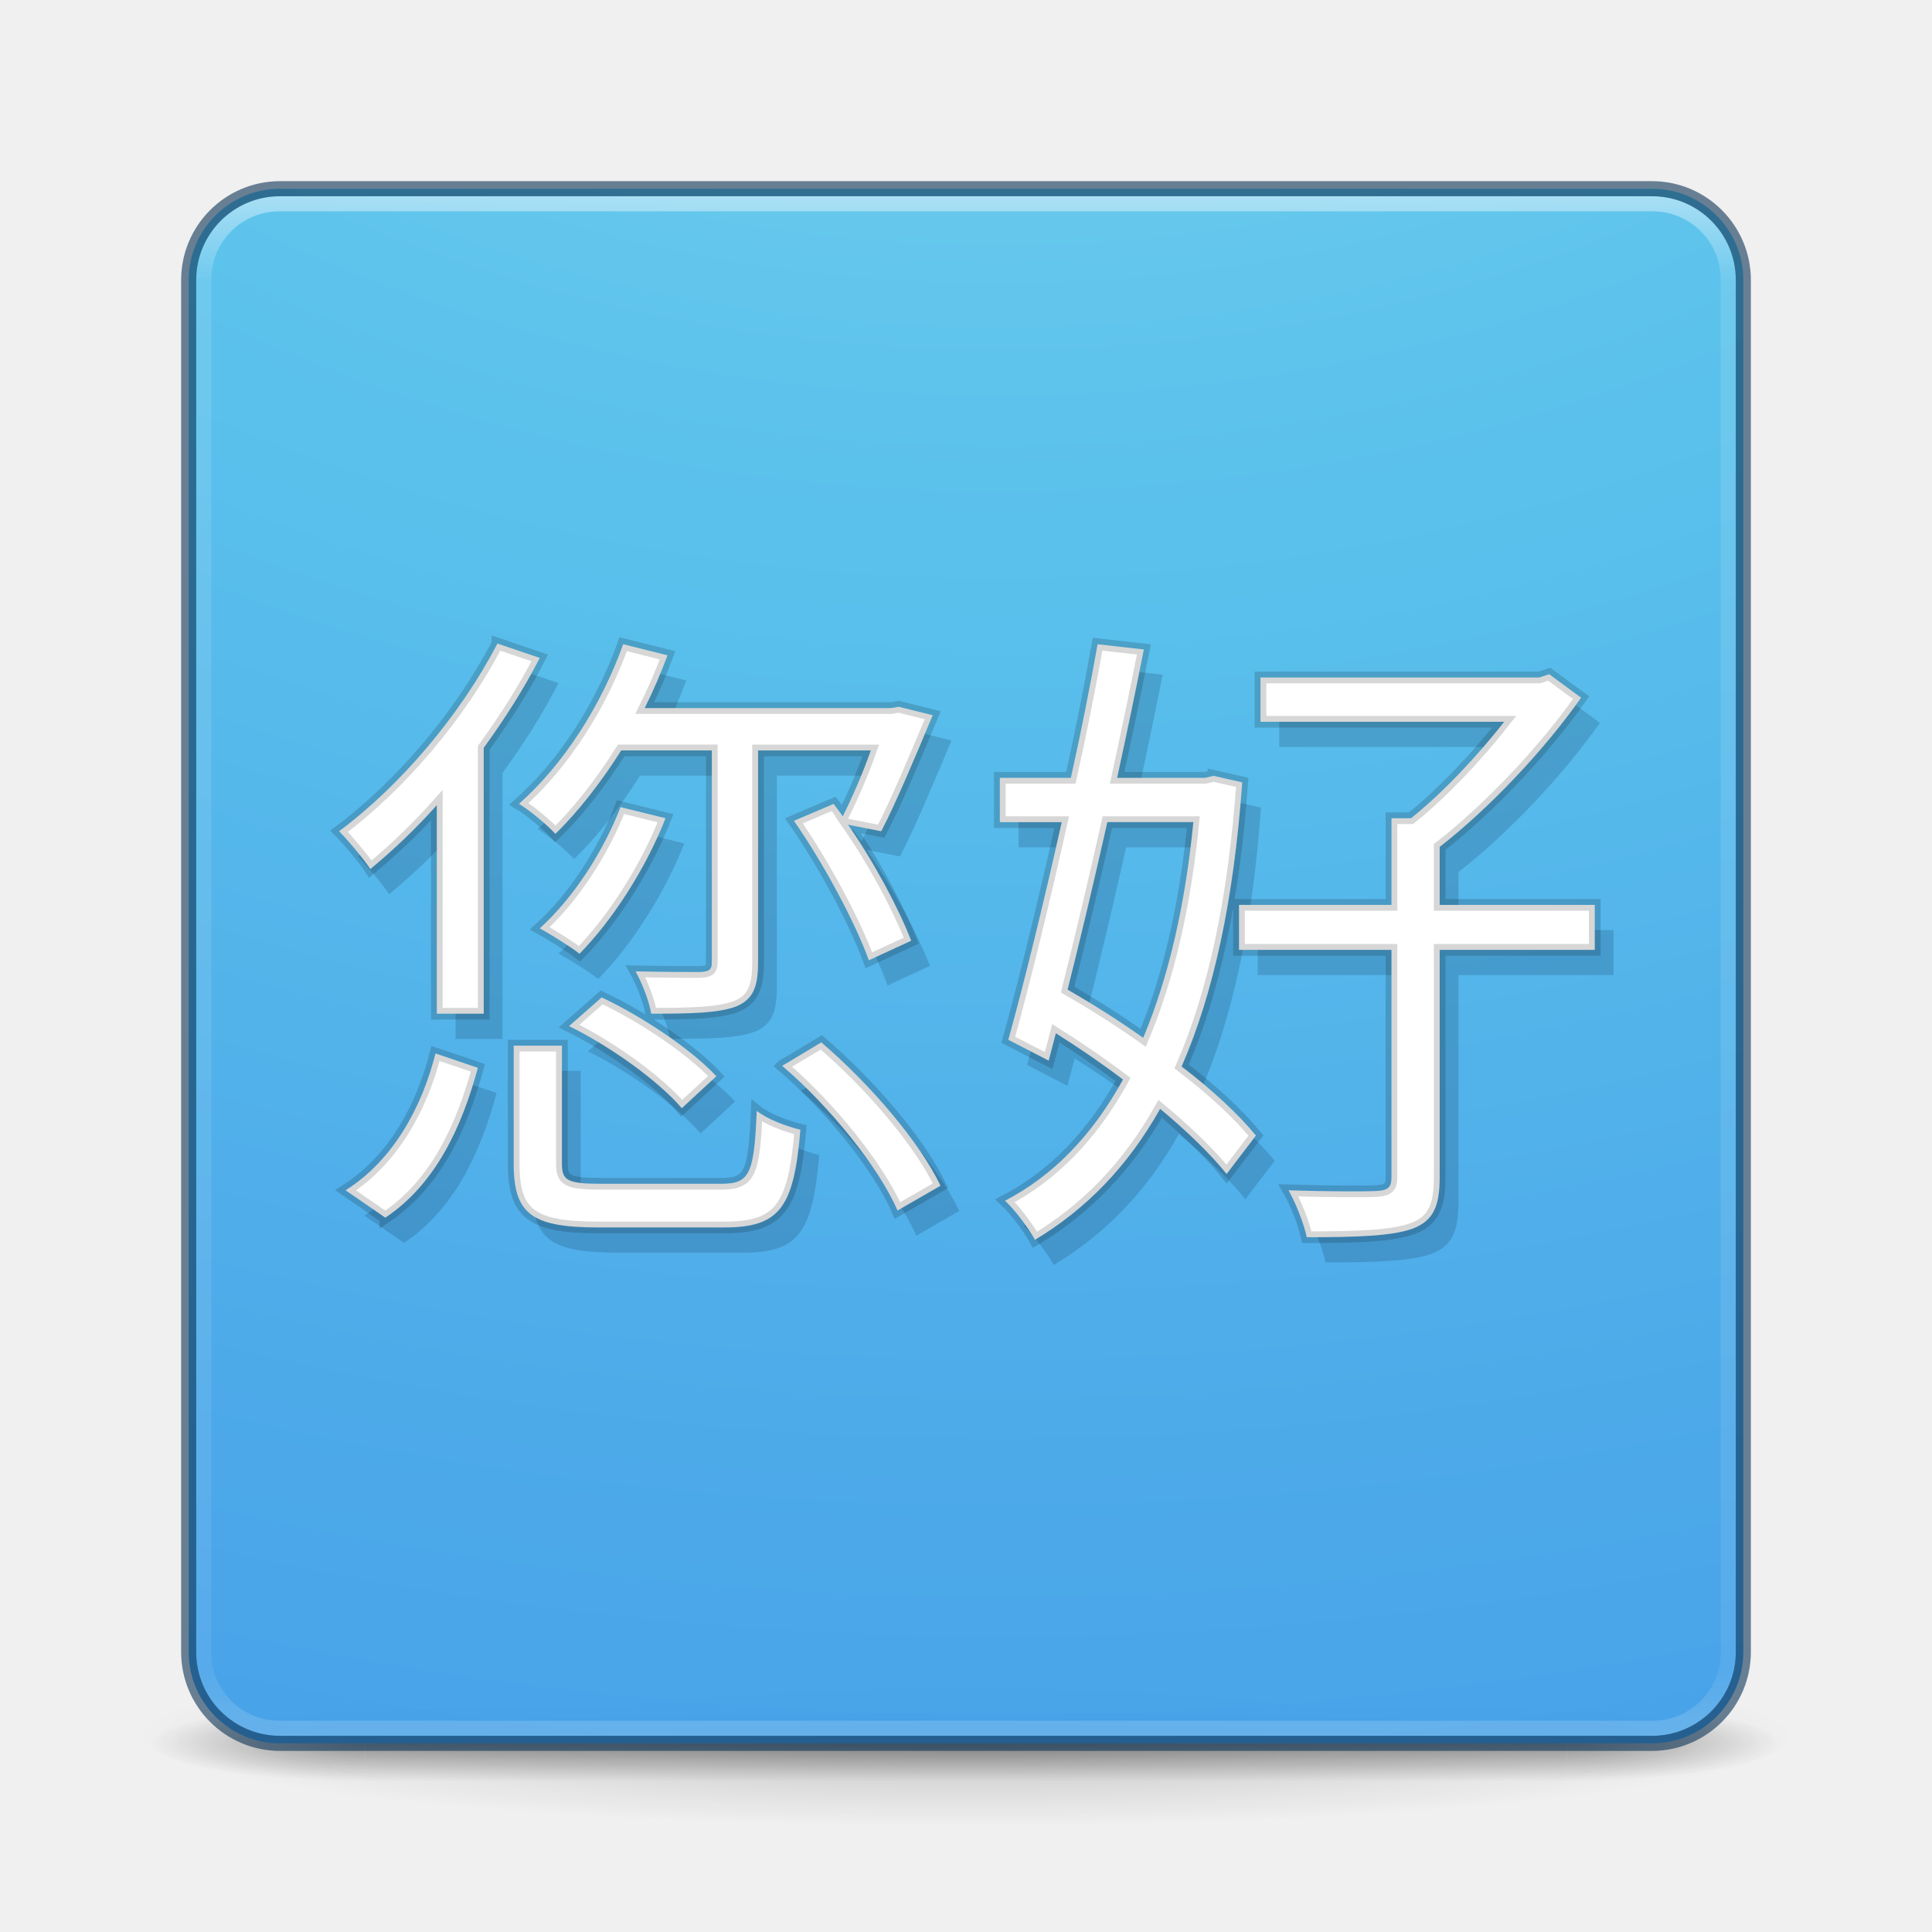
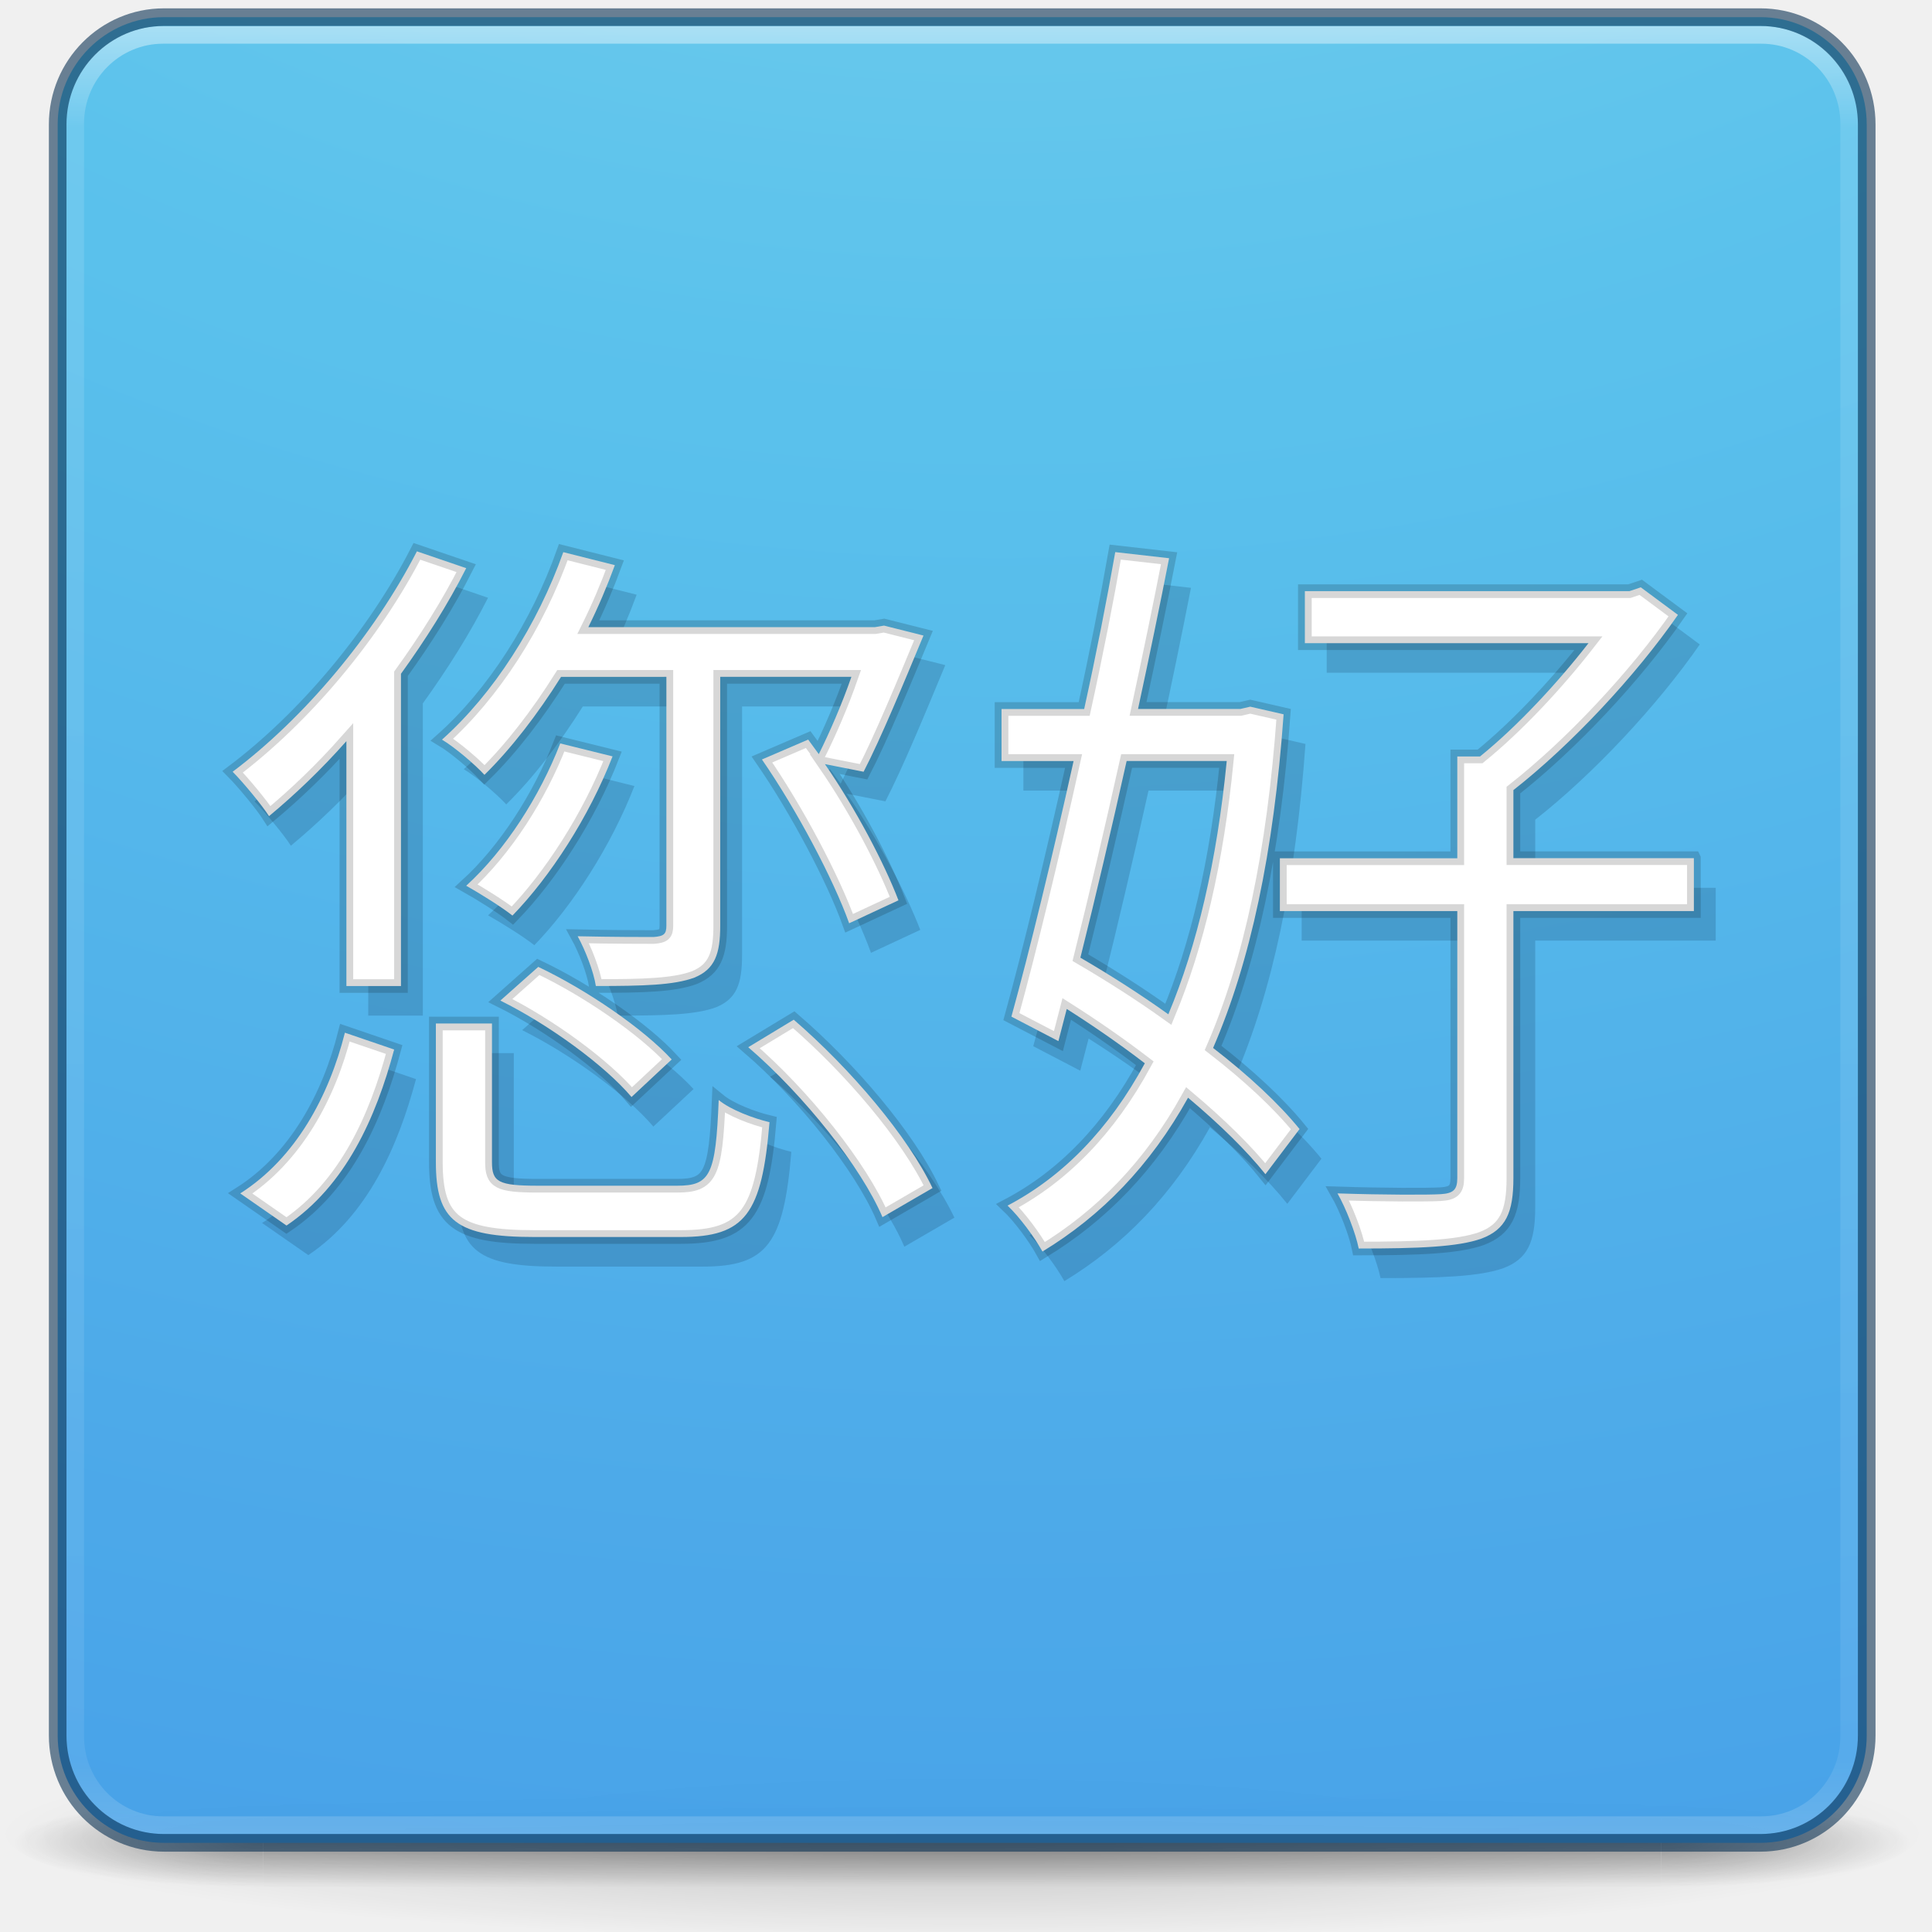
- <svg xmlns="http://www.w3.org/2000/svg" xmlns:xlink="http://www.w3.org/1999/xlink" width="128" height="128" id="svg3049" version="1.1">
+ <svg xmlns="http://www.w3.org/2000/svg" xmlns:xlink="http://www.w3.org/1999/xlink" width="48" height="48" id="svg3049" version="1.1">
  <defs id="defs3051">
    <linearGradient y2="54.78" x2="167.983" y1="8.508" x1="167.983" gradientTransform="matrix(1.832495,0,0,1.843915,-232.1758,-55.4414)" gradientUnits="userSpaceOnUse" id="linearGradient5228" xlink:href="#linearGradient5803" />
    <linearGradient id="linearGradient5803">
      <stop style="stop-color:#fff5ef;stop-opacity:1;" offset="0" id="stop5805" />
      <stop style="stop-color:#fef8dd;stop-opacity:1;" offset="1" id="stop5807" />
    </linearGradient>
-     <linearGradient xlink:href="#linearGradient3924" id="linearGradient4136" gradientUnits="userSpaceOnUse" gradientTransform="matrix(2.72973,0,0,2.72973,-1.513518,-65.51168)" x1="24" y1="5" x2="24" y2="43" />
+     <linearGradient xlink:href="#linearGradient3924" id="linearGradient4136" gradientUnits="userSpaceOnUse" gradientTransform="matrix(1.191155,0,0,1.20212,-4.682409,10.25518)" x1="24" y1="5" x2="24" y2="43" />
    <linearGradient id="linearGradient3924">
      <stop offset="0" style="stop-color:#ffffff;stop-opacity:1" id="stop3926" />
      <stop offset="0.063" style="stop-color:#ffffff;stop-opacity:0.235" id="stop3928" />
      <stop offset="0.951" style="stop-color:#ffffff;stop-opacity:0.157" id="stop3930" />
      <stop offset="1" style="stop-color:#ffffff;stop-opacity:0.392" id="stop3932" />
    </linearGradient>
-     <radialGradient r="12.672" fy="9.957" fx="6.2" cy="9.957" cx="6.73" gradientTransform="matrix(0,25.08328,-30.79425,0,372.8166,-275.09)" gradientUnits="userSpaceOnUse" id="radialGradient5264-4" xlink:href="#linearGradient2867-449-88-871-390-598-476-591-434-148-57-177" />
+     <radialGradient r="12.672" fy="9.957" fx="6.2" cy="9.957" cx="6.73" gradientTransform="matrix(0,11.04619,-13.43749,0,158.6616,-82.03905)" gradientUnits="userSpaceOnUse" id="radialGradient5264-4" xlink:href="#linearGradient2867-449-88-871-390-598-476-591-434-148-57-177" />
    <linearGradient id="linearGradient2867-449-88-871-390-598-476-591-434-148-57-177-8-3-3-6-4-8-8-8">
      <stop offset="0" style="stop-color:#ffcd7d;stop-opacity:1" id="stop3750-1-0-7-6-6-1-3-9" />
      <stop offset="0.262" style="stop-color:#fc8f36;stop-opacity:1" id="stop3752-3-7-4-0-32-8-923-0" />
      <stop offset="0.705" style="stop-color:#e23a0e;stop-opacity:1" id="stop3754-1-8-5-2-7-6-7-1" />
      <stop offset="1" style="stop-color:#ac441f;stop-opacity:1" id="stop3756-1-6-2-6-6-1-96-6" />
    </linearGradient>
    <radialGradient xlink:href="#linearGradient3688-166-749-5" id="radialGradient4093" gradientUnits="userSpaceOnUse" gradientTransform="matrix(2.003784,0,0,1.4,27.98813,-17.4)" cx="4.993" cy="43.5" fx="4.993" fy="43.5" r="2.5" />
    <linearGradient id="linearGradient3688-166-749-5">
      <stop offset="0" style="stop-color:#181818;stop-opacity:1" id="stop2883-0" />
      <stop offset="1" style="stop-color:#181818;stop-opacity:0" id="stop2885-5" />
    </linearGradient>
    <radialGradient xlink:href="#linearGradient3688-464-309-8" id="radialGradient4095" gradientUnits="userSpaceOnUse" gradientTransform="matrix(2.003784,0,0,1.4,-20.01187,-104.4)" cx="4.993" cy="43.5" fx="4.993" fy="43.5" r="2.5" />
    <linearGradient id="linearGradient3688-464-309-8">
      <stop offset="0" style="stop-color:#181818;stop-opacity:1" id="stop2889-9" />
      <stop offset="1" style="stop-color:#181818;stop-opacity:0" id="stop2891-4" />
    </linearGradient>
    <linearGradient xlink:href="#linearGradient3702-501-757-0" id="linearGradient4097" gradientUnits="userSpaceOnUse" x1="25.058" y1="47.028" x2="25.058" y2="39.999" />
    <linearGradient id="linearGradient3702-501-757-0">
      <stop offset="0" style="stop-color:#181818;stop-opacity:0" id="stop2895-0" />
      <stop offset="0.5" style="stop-color:#181818;stop-opacity:1" id="stop2897-2" />
      <stop offset="1" style="stop-color:#181818;stop-opacity:0" id="stop2899-6" />
    </linearGradient>
    <linearGradient id="linearGradient3811">
      <stop offset="0" style="stop-color:#000000;stop-opacity:1" id="stop3813" />
      <stop offset="1" style="stop-color:#000000;stop-opacity:0" id="stop3815" />
    </linearGradient>
-     <radialGradient r="35.338" fy="93.468" fx="-4.029" cy="93.468" cx="-4.029" gradientTransform="matrix(1.556392,0,0,0.1697883,70.27035,35.1321)" gradientUnits="userSpaceOnUse" id="radialGradient6276" xlink:href="#linearGradient3811" />
+     <radialGradient r="35.338" fy="93.468" fx="-4.029" cy="93.468" cx="-4.029" gradientTransform="matrix(0.6791531,0,0,0.07477147,26.64146,54.57675)" gradientUnits="userSpaceOnUse" id="radialGradient6276" xlink:href="#linearGradient3811" />
    <linearGradient y2="3.899" x2="24" y1="44" x1="24" gradientTransform="matrix(1.410257,0,0,1.410257,-84.25144,17.23228)" gradientUnits="userSpaceOnUse" id="linearGradient3173" xlink:href="#linearGradient3707-319-631-407-324" />
    <radialGradient r="20" fy="8.45" fx="7.496" cy="8.45" cx="7.496" gradientTransform="matrix(2.7399122e-8,3.295755,-3.486516,-6.0720391e-8,-20.94488,-0.30398)" gradientUnits="userSpaceOnUse" id="radialGradient3171" xlink:href="#linearGradient2867-449-88-871-390-598-476-591-434-148-57-177" />
    <linearGradient y2="43" x2="24" y1="5" x1="24" gradientTransform="matrix(1.432432,0,0,1.436283,-84.78366,16.60765)" gradientUnits="userSpaceOnUse" id="linearGradient3168" xlink:href="#linearGradient3924-0" />
    <linearGradient y2="5.25" x2="19.875" y1="44.52" x1="19.875" gradientTransform="matrix(1.988823,0,0,1.988823,-86.85499,9.874415)" gradientUnits="userSpaceOnUse" id="linearGradient3165" xlink:href="#linearGradient3707-319-631-407-1-846-4-9-8" />
    <linearGradient y2="5.25" x2="19.875" y1="44.52" x1="19.875" gradientTransform="matrix(1.988823,0,0,1.988823,-86.85499,9.881176)" gradientUnits="userSpaceOnUse" id="linearGradient3162" xlink:href="#linearGradient3707-319-631-407-1-846-4-8-0" />
    <linearGradient y2="5.25" x2="19.875" y1="44.52" x1="19.875" gradientTransform="matrix(1.988823,0,0,1.988823,-86.85499,9.861608)" gradientUnits="userSpaceOnUse" id="linearGradient3159" xlink:href="#linearGradient3707-319-631-407-1-846-4-7" />
    <linearGradient x1="19.875" y1="44.52" x2="19.875" y2="5.25" id="linearGradient3206-4" xlink:href="#linearGradient3707-319-631-407-1-846-4-7" gradientUnits="userSpaceOnUse" gradientTransform="matrix(1.410257,0,0,1.410257,-1.846155,-3.25641)" />
    <linearGradient id="linearGradient3707-319-631-407-1-846-4-7">
      <stop id="stop3788-5-4" style="stop-color:#365a7c;stop-opacity:1" offset="0" />
      <stop id="stop3790-9-4" style="stop-color:#5ea1ca;stop-opacity:1" offset="1" />
    </linearGradient>
    <linearGradient x1="19.875" y1="44.52" x2="19.875" y2="5.25" id="linearGradient3209-3" xlink:href="#linearGradient3707-319-631-407-1-846-4-8-0" gradientUnits="userSpaceOnUse" gradientTransform="matrix(1.410257,0,0,1.410257,-1.846155,-3.25641)" />
    <linearGradient id="linearGradient3707-319-631-407-1-846-4-8-0">
      <stop id="stop3788-5-5-7" style="stop-color:#365a7c;stop-opacity:1" offset="0" />
      <stop id="stop3790-9-0-8" style="stop-color:#5ea1ca;stop-opacity:1" offset="1" />
    </linearGradient>
    <linearGradient x1="19.875" y1="44.52" x2="19.875" y2="5.25" id="linearGradient3212-6" xlink:href="#linearGradient3707-319-631-407-1-846-4-9-8" gradientUnits="userSpaceOnUse" gradientTransform="matrix(1.410257,0,0,1.410257,-1.846155,-3.25641)" />
    <linearGradient id="linearGradient3707-319-631-407-1-846-4-9-8">
      <stop id="stop3788-5-1-8" style="stop-color:#365a7c;stop-opacity:1" offset="0" />
      <stop id="stop3790-9-8-4" style="stop-color:#5ea1ca;stop-opacity:1" offset="1" />
    </linearGradient>
    <linearGradient x1="16.626" y1="15.298" x2="20.055" y2="24.628" id="linearGradient3215" xlink:href="#linearGradient8265-821-176-38-919-66-249-7-7" gradientUnits="userSpaceOnUse" gradientTransform="matrix(1.17234,0,0,1.843414,3.808988,-5.529972)" />
    <linearGradient id="linearGradient8265-821-176-38-919-66-249-7-7">
      <stop id="stop2687-1-9" style="stop-color:#ffffff;stop-opacity:1" offset="0" />
      <stop id="stop2689-5-4" style="stop-color:#ffffff;stop-opacity:0" offset="1" />
    </linearGradient>
    <linearGradient x1="24" y1="5" x2="24" y2="43" id="linearGradient3218" xlink:href="#linearGradient3924-0" gradientUnits="userSpaceOnUse" gradientTransform="matrix(1.432432,0,0,1.436283,-2.378375,-2.470783)" />
    <linearGradient id="linearGradient3924-0">
      <stop id="stop3926-3" style="stop-color:#ffffff;stop-opacity:1" offset="0" />
      <stop id="stop3928-0" style="stop-color:#ffffff;stop-opacity:0.235" offset="0.063" />
      <stop id="stop3930-7" style="stop-color:#ffffff;stop-opacity:0.157" offset="0.951" />
      <stop id="stop3932-9" style="stop-color:#ffffff;stop-opacity:0.392" offset="1" />
    </linearGradient>
    <radialGradient cx="7.496" cy="8.45" r="20" fx="7.496" fy="8.45" id="radialGradient3221" xlink:href="#linearGradient2867-449-88-871-390-598-476-591-434-148-57-177" gradientUnits="userSpaceOnUse" gradientTransform="matrix(2.7399122e-8,3.295755,-3.486516,-6.0720391e-8,61.4604,-19.38241)" />
    <linearGradient id="linearGradient2867-449-88-871-390-598-476-591-434-148-57-177">
      <stop id="stop3750" style="stop-color:#90dbec;stop-opacity:1" offset="0" />
      <stop id="stop3752" style="stop-color:#55c1ec;stop-opacity:1" offset="0.262" />
      <stop id="stop3754" style="stop-color:#3689e6;stop-opacity:1" offset="0.705" />
      <stop id="stop3756" style="stop-color:#2b63a0;stop-opacity:1" offset="1" />
    </linearGradient>
    <linearGradient x1="24" y1="44" x2="24" y2="3.899" id="linearGradient3223" xlink:href="#linearGradient3707-319-631-407-324" gradientUnits="userSpaceOnUse" gradientTransform="matrix(1.410257,0,0,1.410257,-1.846154,-1.846154)" />
    <linearGradient id="linearGradient3707-319-631-407-324">
      <stop id="stop3760" style="stop-color:#185f9a;stop-opacity:1" offset="0" />
      <stop id="stop3762" style="stop-color:#599ec9;stop-opacity:1" offset="1" />
    </linearGradient>
    <radialGradient cx="4.993" cy="43.5" r="2.5" fx="4.993" fy="43.5" id="radialGradient3184" xlink:href="#linearGradient3688-166-749" gradientUnits="userSpaceOnUse" gradientTransform="matrix(2.003784,0,0,1.4,27.98813,-17.4)" />
    <linearGradient id="linearGradient3688-166-749">
      <stop id="stop2883" style="stop-color:#181818;stop-opacity:1" offset="0" />
      <stop id="stop2885" style="stop-color:#181818;stop-opacity:0" offset="1" />
    </linearGradient>
    <radialGradient cx="4.993" cy="43.5" r="2.5" fx="4.993" fy="43.5" id="radialGradient3186" xlink:href="#linearGradient3688-464-309" gradientUnits="userSpaceOnUse" gradientTransform="matrix(2.003784,0,0,1.4,-20.01187,-104.4)" />
    <linearGradient id="linearGradient3688-464-309">
      <stop id="stop2889" style="stop-color:#181818;stop-opacity:1" offset="0" />
      <stop id="stop2891" style="stop-color:#181818;stop-opacity:0" offset="1" />
    </linearGradient>
    <linearGradient x1="25.058" y1="47.028" x2="25.058" y2="39.999" id="linearGradient3188" xlink:href="#linearGradient3702-501-757" gradientUnits="userSpaceOnUse" />
    <linearGradient id="linearGradient3702-501-757">
      <stop id="stop2895" style="stop-color:#181818;stop-opacity:0" offset="0" />
      <stop id="stop2897" style="stop-color:#181818;stop-opacity:1" offset="0.5" />
      <stop id="stop2899" style="stop-color:#181818;stop-opacity:0" offset="1" />
    </linearGradient>
    <linearGradient xlink:href="#linearGradient3707-319-631-407-1-846-4-7" id="linearGradient3042" gradientUnits="userSpaceOnUse" gradientTransform="matrix(1.988823,0,0,1.988823,-4.449707,-9.216822)" x1="19.875" y1="44.52" x2="19.875" y2="5.25" />
    <linearGradient xlink:href="#linearGradient3707-319-631-407-1-846-4-8-0" id="linearGradient3045" gradientUnits="userSpaceOnUse" gradientTransform="matrix(1.988823,0,0,1.988823,-4.449707,-9.197254)" x1="19.875" y1="44.52" x2="19.875" y2="5.25" />
    <linearGradient xlink:href="#linearGradient3707-319-631-407-1-846-4-9-8" id="linearGradient3048" gradientUnits="userSpaceOnUse" gradientTransform="matrix(1.988823,0,0,1.988823,-4.449707,-9.204015)" x1="19.875" y1="44.52" x2="19.875" y2="5.25" />
    <linearGradient xlink:href="#linearGradient8265-821-176-38-919-66-249-7-7" id="linearGradient3051" gradientUnits="userSpaceOnUse" gradientTransform="matrix(1.17234,0,0,1.843414,3.808988,-5.529972)" x1="16.626" y1="15.298" x2="20.055" y2="24.628" />
    <linearGradient xlink:href="#linearGradient3924-0" id="linearGradient3054" gradientUnits="userSpaceOnUse" gradientTransform="matrix(1.432432,0,0,1.436283,-2.378375,-2.470783)" x1="24" y1="5" x2="24" y2="43" />
    <radialGradient xlink:href="#linearGradient2867-449-88-871-390-598-476-591-434-148-57-177" id="radialGradient3057" gradientUnits="userSpaceOnUse" gradientTransform="matrix(2.7399122e-8,3.295755,-3.486516,-6.0720391e-8,61.4604,-19.38241)" cx="7.496" cy="8.45" fx="7.496" fy="8.45" r="20" />
    <linearGradient xlink:href="#linearGradient3707-319-631-407-324" id="linearGradient3059" gradientUnits="userSpaceOnUse" gradientTransform="matrix(1.410257,0,0,1.410257,-1.846154,-1.846154)" x1="24" y1="44" x2="24" y2="3.899" />
    <radialGradient r="12.672" fy="9.957" fx="6.2" cy="9.957" cx="6.73" gradientTransform="matrix(0,13.39398,-16.44353,0,196.9021,-114.8937)" gradientUnits="userSpaceOnUse" id="radialGradient3038" xlink:href="#linearGradient2867-449-88-871-390-598-476-591-434-148-57-177" />
    <linearGradient y2="43" x2="24" y1="5" x1="24" gradientTransform="matrix(1.432432,0,0,1.436283,-2.378381,-2.470778)" gradientUnits="userSpaceOnUse" id="linearGradient3035" xlink:href="#linearGradient3924-2-2-5-8" />
    <linearGradient y2="39.151" x2="27.096" y1="10.881" x1="27.096" gradientTransform="matrix(1.410256,0,0,1.410256,0.391129,-2.255998)" gradientUnits="userSpaceOnUse" id="linearGradient3032" xlink:href="#linearGradient3895-9-0-3-5-2-0-4-9" />
    <linearGradient y2="54.78" x2="167.983" y1="8.508" x1="167.983" gradientTransform="translate(-130,1.759402e-6)" gradientUnits="userSpaceOnUse" id="linearGradient3028" xlink:href="#linearGradient5803-9" />
    <linearGradient gradientUnits="userSpaceOnUse" xlink:href="#linearGradient3702-501-757-8-4-1-1" id="linearGradient6394" y2="39.999" x2="25.058" y1="47.028" x1="25.058" />
    <linearGradient id="linearGradient3702-501-757-8-4-1-1">
      <stop offset="0" style="stop-color:#181818;stop-opacity:0" id="stop2895-8-9-9-1" />
      <stop offset="0.5" style="stop-color:#181818;stop-opacity:1" id="stop2897-7-8-7-7" />
      <stop offset="1" style="stop-color:#181818;stop-opacity:0" id="stop2899-4-5-1-5" />
    </linearGradient>
    <linearGradient id="linearGradient3688-464-309-9-2-4-2">
      <stop offset="0" style="stop-color:#181818;stop-opacity:1" id="stop2889-7-9-6-9" />
      <stop offset="1" style="stop-color:#181818;stop-opacity:0" id="stop2891-6-6-1-7" />
    </linearGradient>
    <radialGradient gradientTransform="matrix(2.003784,0,0,1.4,-20.01187,-104.4)" gradientUnits="userSpaceOnUse" xlink:href="#linearGradient3688-464-309-9-2-4-2" id="radialGradient3339-1-4" fy="43.5" fx="4.993" r="2.5" cy="43.5" cx="4.993" />
    <linearGradient id="linearGradient3688-166-749-4-0-3-8">
      <stop offset="0" style="stop-color:#181818;stop-opacity:1" id="stop2883-4-0-1-8" />
      <stop offset="1" style="stop-color:#181818;stop-opacity:0" id="stop2885-9-2-9-6" />
    </linearGradient>
    <radialGradient gradientTransform="matrix(2.003784,0,0,1.4,27.98813,-17.4)" gradientUnits="userSpaceOnUse" xlink:href="#linearGradient3688-166-749-4-0-3-8" id="radialGradient3337-2-2" fy="43.5" fx="4.993" r="2.5" cy="43.5" cx="4.993" />
    <linearGradient id="linearGradient2867-449-88-871-390-598-476-591-434-148-57-177-8-3-3-6-4-8-8-8-4">
      <stop offset="0" style="stop-color:#ffcd7d;stop-opacity:1" id="stop3750-1-0-7-6-6-1-3-9-8" />
      <stop offset="0.262" style="stop-color:#fc8f36;stop-opacity:1" id="stop3752-3-7-4-0-32-8-923-0-6" />
      <stop offset="0.705" style="stop-color:#e23a0e;stop-opacity:1" id="stop3754-1-8-5-2-7-6-7-1-3" />
      <stop offset="1" style="stop-color:#ac441f;stop-opacity:1" id="stop3756-1-6-2-6-6-1-96-6-5" />
    </linearGradient>
    <radialGradient gradientTransform="matrix(0,13.39398,-16.44353,0,196.9021,-114.8937)" gradientUnits="userSpaceOnUse" xlink:href="#linearGradient2867-449-88-871-390-598-476-591-434-148-57-177-8-3-3-6-4-8-8-8-4" id="radialGradient3402-7-1-6" fy="9.957" fx="6.2" r="12.672" cy="9.957" cx="6.73" />
    <linearGradient id="linearGradient3924-2-2-5-8">
      <stop offset="0" style="stop-color:#ffffff;stop-opacity:1" id="stop3926-9-4-9-6" />
      <stop offset="0.063" style="stop-color:#ffffff;stop-opacity:0.235" id="stop3928-9-8-6-5" />
      <stop offset="0.951" style="stop-color:#ffffff;stop-opacity:0.157" id="stop3930-3-5-1-7" />
      <stop offset="1" style="stop-color:#ffffff;stop-opacity:0.392" id="stop3932-8-0-4-8" />
    </linearGradient>
    <linearGradient gradientTransform="matrix(1.432432,0,0,1.436283,-2.378381,-2.470778)" gradientUnits="userSpaceOnUse" xlink:href="#linearGradient3924-2-2-5-8" id="linearGradient3381-5-4" y2="43" x2="24" y1="5" x1="24" />
    <linearGradient id="linearGradient3895-9-0-3-5-2-0-4-9">
      <stop offset="0" style="stop-color:#dc5639;stop-opacity:1" id="stop3897-0-5-7-89-6-6-7-0" />
      <stop offset="1" style="stop-color:#9d0f0f;stop-opacity:1" id="stop3899-8-7-06-3-8-3-8-0" />
    </linearGradient>
    <linearGradient gradientTransform="matrix(1.410256,0,0,1.410256,0.391129,-2.255998)" gradientUnits="userSpaceOnUse" xlink:href="#linearGradient3895-9-0-3-5-2-0-4-9" id="linearGradient5801" y2="39.151" x2="27.096" y1="10.881" x1="27.096" />
    <linearGradient id="linearGradient5803-9">
      <stop offset="0" style="stop-color:#fff5ef;stop-opacity:1" id="stop5805-0" />
      <stop offset="1" style="stop-color:#fef8dd;stop-opacity:1" id="stop5807-1" />
    </linearGradient>
    <linearGradient gradientTransform="translate(-130,1.759402e-6)" gradientUnits="userSpaceOnUse" xlink:href="#linearGradient5803-9" id="linearGradient5809" y2="54.78" x2="167.983" y1="8.508" x1="167.983" />
    <linearGradient xlink:href="#linearGradient3924-2-2-5-8" id="linearGradient4004" gradientUnits="userSpaceOnUse" gradientTransform="matrix(1.432432,0,0,1.436283,-42.60659,-26.88937)" x1="24" y1="5" x2="24" y2="43" />
    <radialGradient xlink:href="#linearGradient2867-449-88-871-390-598-476-591-434-148-57-177" id="radialGradient4007" gradientUnits="userSpaceOnUse" gradientTransform="matrix(0,13.39398,-16.44353,0,156.6738,-139.3123)" cx="6.73" cy="9.957" fx="6.2" fy="9.957" r="12.672" />
  </defs>
-   <g id="layer1" transform="translate(0,64)">
-     <path d="m 119,51.002 a 55,6 0 0 1 -110,0 55,6 0 1 1 110,0 z" id="path3041" style="opacity:0.2;color:#000000;fill:url(#radialGradient6276);fill-opacity:1;fill-rule:nonzero;stroke:none;stroke-width:1;marker:none;visibility:visible;display:inline;overflow:visible;enable-background:accumulate" />
-     <g transform="matrix(2.699999,0,0,0.5555561,-0.8000075,27.89069)" id="g2036" style="display:inline">
+   <g id="layer1" transform="translate(0,-16)">
+     <path d="m 47.905,61.565 a 24,2.642 0 0 1 -48,0 24,2.642 0 1 1 48,0 z" id="path3041" style="color:#000000;display:inline;overflow:visible;visibility:visible;opacity:0.2;fill:url(#radialGradient6276);fill-opacity:1;fill-rule:nonzero;stroke:none;stroke-width:0.438;marker:none;enable-background:accumulate" />
+     <g transform="matrix(1.178181,0,0,0.2446561,-4.37106,51.38777)" id="g2036" style="display:inline">
      <g transform="matrix(1.052632,0,0,1.285713,-1.263158,-13.42854)" id="g3712" style="opacity:0.4">
        <rect width="5" height="7" x="38" y="40" id="rect2801" style="fill:url(#radialGradient4093);fill-opacity:1;stroke:none" />
-         <rect width="5" height="7" x="-10" y="-47" transform="scale(-1,-1)" id="rect3696" style="fill:url(#radialGradient4095);fill-opacity:1;stroke:none" />
+         <rect width="5" height="7" x="-10" y="-47" transform="scale(-1)" id="rect3696" style="fill:url(#radialGradient4095);fill-opacity:1;stroke:none" />
        <rect width="28" height="7" x="10" y="40" id="rect3700" style="fill:url(#linearGradient4097);fill-opacity:1;stroke:none" />
      </g>
    </g>
-     <rect width="103" height="103" rx="6.055" ry="6.055" x="12.5" y="-51.498" id="rect5505-21-3" style="opacity:0.96;color:#000000;fill:url(#radialGradient5264-4);fill-opacity:1;fill-rule:nonzero;stroke:none;stroke-width:1;marker:none;visibility:visible;display:inline;overflow:visible;enable-background:accumulate" />
-     <rect width="101" height="101" rx="5" ry="5" x="13.5" y="-50.498" id="rect6741-7" style="opacity:0.5;fill:none;stroke:url(#linearGradient4136);stroke-width:1;stroke-linecap:round;stroke-linejoin:round;stroke-miterlimit:4;stroke-opacity:1;stroke-dasharray:none;stroke-dashoffset:0" />
-     <rect width="103" height="103" rx="6.055" ry="6.055" x="12.5" y="-51.498" id="rect5505-21-3-1" style="opacity:0.6;color:#000000;fill:none;stroke:#0e3455;stroke-width:1;stroke-linecap:round;stroke-linejoin:round;stroke-miterlimit:4;stroke-opacity:1;stroke-dasharray:none;stroke-dashoffset:0;marker:none;visibility:visible;display:inline;overflow:visible;enable-background:accumulate" />
-     <g style="font-style:normal;font-weight:normal;font-size:43.173px;line-height:125%;font-family:Sans;letter-spacing:0px;word-spacing:0px;fill:#0f3255;fill-opacity:0.2;stroke:none" id="text3139">
-       <path d="m 48.402,-12.612 0,14.031 c 0,0.475 -0.13,0.604 -0.734,0.648 -0.518,0 -2.331,0 -4.317,-0.043 0.432,0.777 0.907,1.986 1.036,2.806 2.677,0 4.447,-0.043 5.612,-0.475 1.166,-0.475 1.468,-1.338 1.468,-2.936 l 0,-14.031 7.469,0 c -0.561,1.597 -1.252,3.152 -1.856,4.36 l -0.604,-0.82 -2.634,1.122 c 1.986,2.849 4.058,6.735 4.965,9.239 l 2.806,-1.295 C 60.792,-2.121 59.195,-5.143 57.425,-7.69 l 2.202,0.432 c 0.993,-1.9 2.288,-5.008 3.411,-7.685 l -2.245,-0.561 -0.518,0.086 -16.319,0 c 0.561,-1.122 1.079,-2.331 1.511,-3.497 l -2.936,-0.734 c -1.468,4.101 -3.972,7.987 -6.908,10.577 0.734,0.432 1.9,1.425 2.418,1.986 1.511,-1.468 3.022,-3.411 4.36,-5.526 l 6.001,0 z M 48.704,8.975 C 47.107,7.248 43.869,5.046 41.106,3.751 l -2.159,1.9 c 2.806,1.382 5.958,3.67 7.469,5.44 L 48.704,8.975 Z M 42.358,-8.856 c -1.166,2.979 -3.108,6.001 -5.353,8.03 0.777,0.432 2.029,1.209 2.634,1.684 2.159,-2.202 4.36,-5.569 5.699,-8.98 L 42.358,-8.856 Z M 26.772,18.343 c 3.367,-2.245 5.094,-6.087 6.131,-9.93 L 30.096,7.464 C 29.19,11.047 27.29,14.544 24.139,16.53 l 2.634,1.813 z m 7.426,-38.035 c -2.461,4.749 -6.433,9.412 -10.491,12.434 0.604,0.604 1.684,1.9 2.072,2.504 1.468,-1.209 2.979,-2.634 4.404,-4.231 l 0,13.815 3.108,0 0,-17.615 c 1.382,-1.9 2.677,-3.929 3.713,-5.958 l -2.806,-0.95 z m 6.908,35.79 c -2.288,0 -2.634,-0.216 -2.634,-1.338 l 0,-7.814 -3.195,0 0,7.814 c 0,3.324 1.166,4.231 5.612,4.231 l 8.332,0 c 3.67,0 4.62,-1.295 5.051,-6.476 -0.907,-0.216 -2.202,-0.691 -2.893,-1.252 -0.173,4.231 -0.475,4.835 -2.375,4.835 l -7.901,0 z M 53.064,8.284 c 3.195,2.72 6.433,6.778 7.642,9.584 L 63.556,16.228 C 62.174,13.335 58.893,9.493 55.655,6.73 l -2.59,1.554 z" style="" id="path3868" />
-       <path d="M 80.307,-7.863 C 79.745,-2.207 78.623,2.542 76.982,6.428 75.342,5.262 73.615,4.183 71.974,3.233 c 0.863,-3.411 1.77,-7.253 2.634,-11.095 l 5.699,0 z m 1.338,-3.065 -0.561,0.13 -5.828,0 c 0.648,-2.979 1.252,-5.872 1.77,-8.505 l -3.065,-0.345 c -0.475,2.677 -1.079,5.742 -1.77,8.85 l -4.706,0 0,2.936 4.101,0 C 70.377,-2.466 69.082,2.844 68.046,6.557 l 2.677,1.382 0.475,-1.813 c 1.511,0.95 3.022,1.986 4.447,3.065 -2.029,3.713 -4.663,6.39 -7.814,8.03 0.691,0.648 1.554,1.813 1.986,2.59 3.367,-2.029 6.131,-4.835 8.289,-8.678 1.813,1.511 3.367,3.022 4.404,4.317 l 1.943,-2.547 C 83.286,11.479 81.559,9.881 79.53,8.327 81.645,3.492 82.983,-2.682 83.545,-10.496 l -1.9,-0.432 z m 25.256,8.548 -10.275,0 0,-3.842 c 3.281,-2.547 6.951,-6.433 9.369,-9.887 l -2.115,-1.554 -0.648,0.216 -18.478,0 0,2.936 16.147,0 c -1.727,2.202 -4.015,4.663 -6.174,6.39 l -1.295,0 0,5.742 -10.102,0 0,2.979 10.102,0 0,15.067 c 0,0.648 -0.216,0.863 -0.95,0.907 -0.734,0.043 -3.152,0.043 -5.872,-0.043 0.475,0.82 1.036,2.245 1.209,3.108 3.411,0 5.656,-0.086 6.994,-0.561 1.382,-0.518 1.813,-1.468 1.813,-3.411 l 0,-15.067 10.275,0 0,-2.979 z" style="" id="path3870" />
+     <rect width="44.945" height="45.359" rx="2.642" ry="2.666" x="1.433" y="16.426" id="rect5505-21-3" style="color:#000000;display:inline;overflow:visible;visibility:visible;opacity:0.96;fill:url(#radialGradient5264-4);fill-opacity:1;fill-rule:nonzero;stroke:none;stroke-width:0.438;marker:none;enable-background:accumulate" />
+     <rect width="44.073" height="44.478" rx="2.182" ry="2.202" x="1.869" y="16.867" id="rect6741-7" style="opacity:0.5;fill:none;stroke:url(#linearGradient4136);stroke-width:0.438;stroke-linecap:round;stroke-linejoin:round;stroke-miterlimit:4;stroke-dasharray:none;stroke-dashoffset:0;stroke-opacity:1" />
+     <rect width="44.945" height="45.359" rx="2.642" ry="2.666" x="1.433" y="16.426" id="rect5505-21-3-1" style="color:#000000;display:inline;overflow:visible;visibility:visible;opacity:0.6;fill:none;stroke:#0e3455;stroke-width:0.438;stroke-linecap:round;stroke-linejoin:round;stroke-miterlimit:4;stroke-dasharray:none;stroke-dashoffset:0;stroke-opacity:1;marker:none;enable-background:accumulate" />
+     <g style="font-style:normal;font-weight:normal;font-size:43.173px;line-height:125%;font-family:Sans;letter-spacing:0px;word-spacing:0px;fill:#0f3255;fill-opacity:0.2;stroke:none" id="text3139" transform="matrix(0.4363636,0,0,0.4403806,-4.021965,39.10525)">
+       <path d="M 48.402,-12.612 V 1.419 c 0,0.475 -0.13,0.604 -0.734,0.648 -0.518,0 -2.331,0 -4.317,-0.043 0.432,0.777 0.907,1.986 1.036,2.806 2.677,0 4.447,-0.043 5.612,-0.475 1.166,-0.475 1.468,-1.338 1.468,-2.936 V -12.612 h 7.469 c -0.561,1.597 -1.252,3.152 -1.856,4.36 l -0.604,-0.82 -2.634,1.122 c 1.986,2.849 4.058,6.735 4.965,9.239 l 2.806,-1.295 C 60.792,-2.121 59.195,-5.143 57.425,-7.69 l 2.202,0.432 c 0.993,-1.9 2.288,-5.008 3.411,-7.685 l -2.245,-0.561 -0.518,0.086 H 43.955 c 0.561,-1.122 1.079,-2.331 1.511,-3.497 l -2.936,-0.734 c -1.468,4.101 -3.972,7.987 -6.908,10.577 0.734,0.432 1.9,1.425 2.418,1.986 1.511,-1.468 3.022,-3.411 4.36,-5.526 h 6.001 z M 48.704,8.975 C 47.107,7.248 43.869,5.046 41.106,3.751 l -2.159,1.9 c 2.806,1.382 5.958,3.67 7.469,5.44 z M 42.358,-8.856 c -1.166,2.979 -3.108,6.001 -5.353,8.03 0.777,0.432 2.029,1.209 2.634,1.684 2.159,-2.202 4.36,-5.569 5.699,-8.98 z M 26.772,18.343 c 3.367,-2.245 5.094,-6.087 6.131,-9.93 L 30.096,7.464 C 29.19,11.047 27.29,14.544 24.139,16.53 Z m 7.426,-38.035 c -2.461,4.749 -6.433,9.412 -10.491,12.434 0.604,0.604 1.684,1.9 2.072,2.504 1.468,-1.209 2.979,-2.634 4.404,-4.231 V 4.83 h 3.108 v -17.615 c 1.382,-1.9 2.677,-3.929 3.713,-5.958 z m 6.908,35.79 c -2.288,0 -2.634,-0.216 -2.634,-1.338 V 6.946 H 35.277 v 7.814 c 0,3.324 1.166,4.231 5.612,4.231 h 8.332 c 3.67,0 4.62,-1.295 5.051,-6.476 -0.907,-0.216 -2.202,-0.691 -2.893,-1.252 -0.173,4.231 -0.475,4.835 -2.375,4.835 z M 53.064,8.284 c 3.195,2.72 6.433,6.778 7.642,9.584 L 63.556,16.228 C 62.174,13.335 58.893,9.493 55.655,6.73 Z" id="path3868" />
+       <path d="M 80.307,-7.863 C 79.745,-2.207 78.623,2.542 76.982,6.428 75.342,5.262 73.615,4.183 71.974,3.233 c 0.863,-3.411 1.77,-7.253 2.634,-11.095 z m 1.338,-3.065 -0.561,0.13 h -5.828 c 0.648,-2.979 1.252,-5.872 1.77,-8.505 l -3.065,-0.345 c -0.475,2.677 -1.079,5.742 -1.77,8.85 h -4.706 v 2.936 h 4.101 C 70.377,-2.466 69.082,2.844 68.046,6.557 l 2.677,1.382 0.475,-1.813 c 1.511,0.95 3.022,1.986 4.447,3.065 -2.029,3.713 -4.663,6.39 -7.814,8.03 0.691,0.648 1.554,1.813 1.986,2.59 3.367,-2.029 6.131,-4.835 8.289,-8.678 1.813,1.511 3.367,3.022 4.404,4.317 l 1.943,-2.547 C 83.286,11.479 81.559,9.881 79.53,8.327 81.645,3.492 82.983,-2.682 83.545,-10.496 Z m 25.256,8.548 H 96.626 v -3.842 c 3.281,-2.547 6.951,-6.433 9.369,-9.887 l -2.115,-1.554 -0.648,0.216 H 84.753 v 2.936 h 16.147 c -1.727,2.202 -4.015,4.663 -6.174,6.39 h -1.295 v 5.742 H 83.329 V 0.599 H 93.431 V 15.667 c 0,0.648 -0.216,0.863 -0.95,0.907 -0.734,0.043 -3.152,0.043 -5.872,-0.043 0.475,0.82 1.036,2.245 1.209,3.108 3.411,0 5.656,-0.086 6.994,-0.561 1.382,-0.518 1.813,-1.468 1.813,-3.411 V 0.599 H 106.901 V -2.38 Z" id="path3870" />
    </g>
    <g style="font-style:normal;font-weight:normal;font-size:43.173px;line-height:125%;font-family:Sans;letter-spacing:0px;word-spacing:0px;fill:#ffffff;fill-opacity:1;stroke:#000000;stroke-width:0.774;stroke-miterlimit:4;stroke-dasharray:none;stroke-opacity:0.159" id="text3143">
-       <path d="m 47.159,-14.281 0,14.031 c 0,0.475 -0.13,0.604 -0.734,0.648 -0.518,0 -2.331,0 -4.317,-0.043 0.432,0.777 0.907,1.986 1.036,2.806 2.677,0 4.447,-0.043 5.612,-0.475 1.166,-0.475 1.468,-1.338 1.468,-2.936 l 0,-14.031 7.469,0 c -0.561,1.597 -1.252,3.152 -1.856,4.36 l -0.604,-0.82 -2.634,1.122 c 1.986,2.849 4.058,6.735 4.965,9.239 l 2.806,-1.295 c -0.82,-2.115 -2.418,-5.138 -4.188,-7.685 l 2.202,0.432 c 0.993,-1.9 2.288,-5.008 3.411,-7.685 l -2.245,-0.561 -0.518,0.086 -16.319,0 c 0.561,-1.122 1.079,-2.331 1.511,-3.497 l -2.936,-0.734 c -1.468,4.101 -3.972,7.987 -6.908,10.577 0.734,0.432 1.9,1.425 2.418,1.986 1.511,-1.468 3.022,-3.411 4.36,-5.526 l 6.001,0 z M 47.461,7.305 C 45.864,5.578 42.626,3.377 39.862,2.081 l -2.159,1.9 c 2.806,1.382 5.958,3.67 7.469,5.44 L 47.461,7.305 Z M 41.114,-10.525 c -1.166,2.979 -3.108,6.001 -5.353,8.03 0.777,0.432 2.029,1.209 2.634,1.684 2.159,-2.202 4.36,-5.569 5.699,-8.98 L 41.114,-10.525 Z M 25.529,16.674 c 3.367,-2.245 5.094,-6.087 6.131,-9.93 L 28.853,5.794 c -0.907,3.583 -2.806,7.08 -5.958,9.066 l 2.634,1.813 z m 7.426,-38.035 c -2.461,4.749 -6.433,9.412 -10.491,12.434 0.604,0.604 1.684,1.9 2.072,2.504 1.468,-1.209 2.979,-2.634 4.404,-4.231 l 0,13.815 3.108,0 0,-17.615 c 1.382,-1.9 2.677,-3.929 3.713,-5.958 l -2.806,-0.95 z m 6.908,35.79 c -2.288,0 -2.634,-0.216 -2.634,-1.338 l 0,-7.814 -3.195,0 0,7.814 c 0,3.324 1.166,4.231 5.612,4.231 l 8.332,0 c 3.67,0 4.62,-1.295 5.051,-6.476 -0.907,-0.216 -2.202,-0.691 -2.893,-1.252 -0.173,4.231 -0.475,4.835 -2.375,4.835 l -7.901,0 z M 51.821,6.615 c 3.195,2.72 6.433,6.778 7.642,9.584 l 2.849,-1.641 C 60.931,11.666 57.65,7.823 54.412,5.06 l -2.59,1.554 z" style="stroke-width:0.774" id="path3863" />
-       <path d="M 79.064,-9.532 C 78.502,-3.877 77.38,0.873 75.739,4.758 74.099,3.592 72.372,2.513 70.731,1.563 c 0.863,-3.411 1.77,-7.253 2.634,-11.095 l 5.699,0 z m 1.338,-3.065 -0.561,0.13 -5.828,0 c 0.648,-2.979 1.252,-5.872 1.77,-8.505 l -3.065,-0.345 c -0.475,2.677 -1.079,5.742 -1.77,8.85 l -4.706,0 0,2.936 4.101,0 C 69.134,-4.136 67.839,1.175 66.802,4.888 L 69.479,6.269 69.954,4.456 c 1.511,0.95 3.022,1.986 4.447,3.065 -2.029,3.713 -4.663,6.39 -7.814,8.03 0.691,0.648 1.554,1.813 1.986,2.59 3.367,-2.029 6.131,-4.835 8.289,-8.678 1.813,1.511 3.367,3.022 4.404,4.317 l 1.943,-2.547 C 82.042,9.809 80.316,8.212 78.286,6.658 80.402,1.822 81.74,-4.351 82.302,-12.166 l -1.9,-0.432 z m 25.256,8.548 -10.275,0 0,-3.842 c 3.281,-2.547 6.951,-6.433 9.369,-9.887 l -2.115,-1.554 -0.648,0.216 -18.478,0 0,2.936 16.147,0 c -1.727,2.202 -4.015,4.663 -6.174,6.39 l -1.295,0 0,5.742 -10.102,0 0,2.979 10.102,0 0,15.067 c 0,0.648 -0.216,0.863 -0.95,0.907 -0.734,0.043 -3.152,0.043 -5.872,-0.043 0.475,0.82 1.036,2.245 1.209,3.108 3.411,0 5.656,-0.086 6.994,-0.561 1.382,-0.518 1.813,-1.468 1.813,-3.411 l 0,-15.067 10.275,0 0,-2.979 z" style="stroke-width:0.774" id="path3865" />
+       <path d="m 16.556,32.816 v 6.179 c 0,0.209 -0.057,0.266 -0.32,0.285 -0.226,0 -1.017,0 -1.884,-0.019 0.188,0.342 0.396,0.875 0.452,1.236 1.168,0 1.94,-0.019 2.449,-0.209 0.509,-0.209 0.641,-0.589 0.641,-1.293 v -6.179 h 3.259 C 20.908,33.52 20.607,34.204 20.343,34.736 L 20.079,34.375 18.93,34.869 c 0.867,1.255 1.771,2.966 2.167,4.069 l 1.225,-0.57 c -0.358,-0.932 -1.055,-2.262 -1.827,-3.384 l 0.961,0.19 c 0.433,-0.837 0.998,-2.205 1.488,-3.384 l -0.98,-0.247 -0.226,0.038 h -7.121 c 0.245,-0.494 0.471,-1.027 0.659,-1.54 l -1.281,-0.323 c -0.641,1.806 -1.733,3.517 -3.014,4.658 0.32,0.19 0.829,0.627 1.055,0.875 0.659,-0.646 1.319,-1.502 1.903,-2.434 z m 0.132,9.506 C 15.991,41.562 14.578,40.592 13.373,40.022 l -0.942,0.837 c 1.225,0.608 2.6,1.616 3.259,2.396 z m -2.769,-7.852 c -0.509,1.312 -1.356,2.643 -2.336,3.536 0.339,0.19 0.885,0.532 1.149,0.741 0.942,-0.97 1.903,-2.453 2.487,-3.955 z M 7.118,46.448 C 8.587,45.459 9.341,43.767 9.793,42.075 L 8.569,41.657 c -0.396,1.578 -1.225,3.118 -2.6,3.993 z m 3.24,-16.75 c -1.074,2.091 -2.807,4.145 -4.578,5.476 0.264,0.266 0.735,0.837 0.904,1.103 0.641,-0.532 1.3,-1.16 1.922,-1.863 v 6.084 h 1.356 V 32.74 C 10.566,31.903 11.131,31.01 11.583,30.116 Z m 3.014,15.761 c -0.998,0 -1.149,-0.095 -1.149,-0.589 v -3.441 h -1.394 v 3.441 c 0,1.464 0.509,1.863 2.449,1.863 h 3.636 c 1.601,0 2.016,-0.57 2.204,-2.852 -0.396,-0.095 -0.961,-0.304 -1.262,-0.551 -0.075,1.863 -0.207,2.129 -1.036,2.129 z m 5.218,-3.441 c 1.394,1.198 2.807,2.985 3.335,4.221 l 1.243,-0.722 c -0.603,-1.274 -2.035,-2.966 -3.448,-4.183 z" style="stroke-width:0.339" id="path3863" />
+       <path d="m 30.478,34.907 c -0.245,2.491 -0.735,4.582 -1.451,6.293 -0.716,-0.513 -1.469,-0.989 -2.185,-1.407 0.377,-1.502 0.772,-3.194 1.149,-4.886 z m 0.584,-1.35 -0.245,0.057 h -2.543 c 0.283,-1.312 0.546,-2.586 0.772,-3.745 l -1.338,-0.152 c -0.207,1.179 -0.471,2.529 -0.772,3.898 h -2.053 v 1.293 h 1.79 c -0.527,2.377 -1.093,4.715 -1.545,6.35 l 1.168,0.608 0.207,-0.799 c 0.659,0.418 1.319,0.875 1.94,1.35 -0.885,1.635 -2.035,2.814 -3.41,3.536 0.301,0.285 0.678,0.799 0.867,1.141 1.469,-0.894 2.675,-2.129 3.617,-3.822 0.791,0.665 1.469,1.331 1.922,1.901 l 0.848,-1.122 c -0.509,-0.627 -1.262,-1.331 -2.148,-2.015 0.923,-2.129 1.507,-4.848 1.752,-8.289 z m 11.021,3.764 H 37.6 V 35.63 c 1.432,-1.122 3.033,-2.833 4.088,-4.354 l -0.923,-0.684 -0.283,0.095 H 32.419 v 1.293 h 7.046 c -0.754,0.97 -1.752,2.053 -2.694,2.814 h -0.565 v 2.529 h -4.408 v 1.312 h 4.408 v 6.635 c 0,0.285 -0.094,0.38 -0.414,0.399 -0.32,0.019 -1.375,0.019 -2.562,-0.019 0.207,0.361 0.452,0.989 0.527,1.369 1.488,0 2.468,-0.038 3.052,-0.247 0.603,-0.228 0.791,-0.646 0.791,-1.502 v -6.635 h 4.484 v -1.312 z" style="stroke-width:0.339" id="path3865" />
    </g>
  </g>
</svg>
